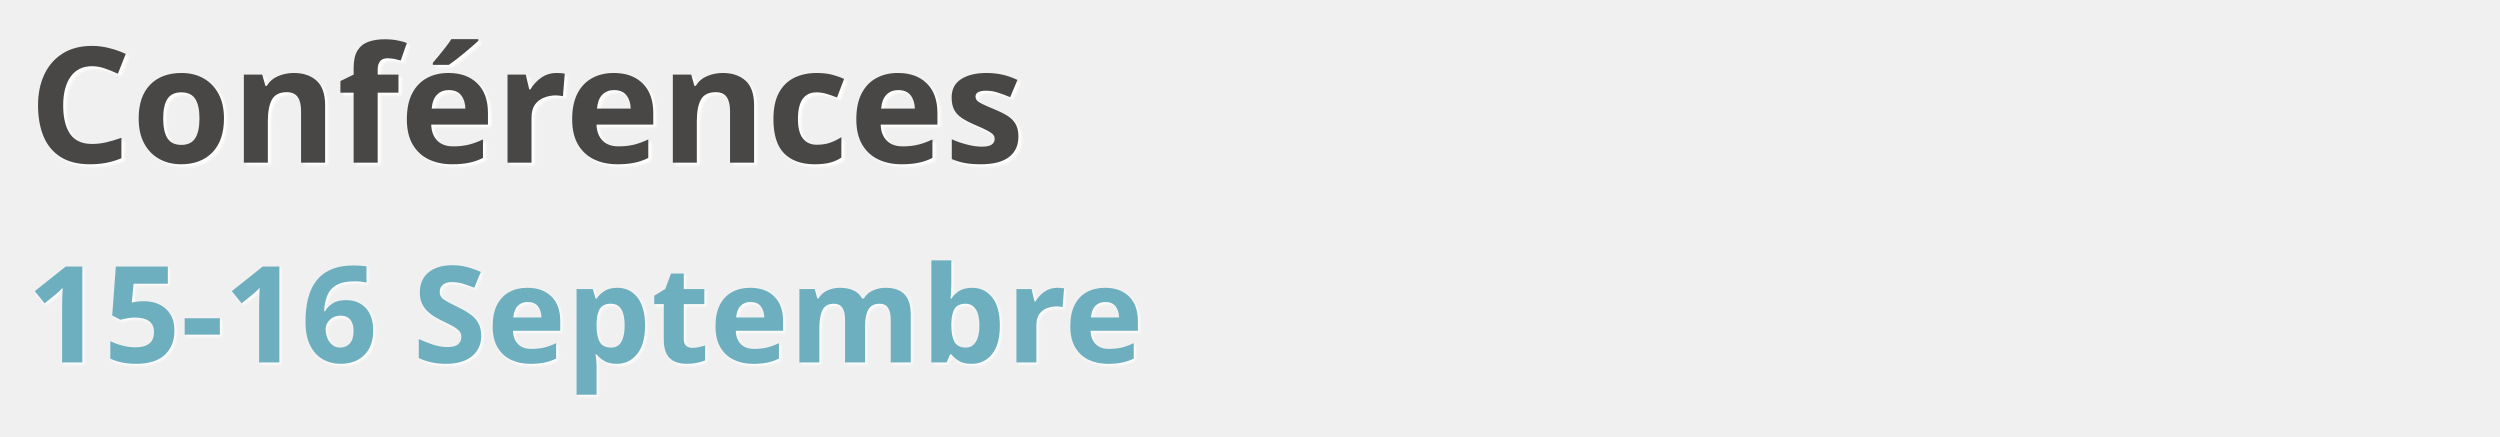
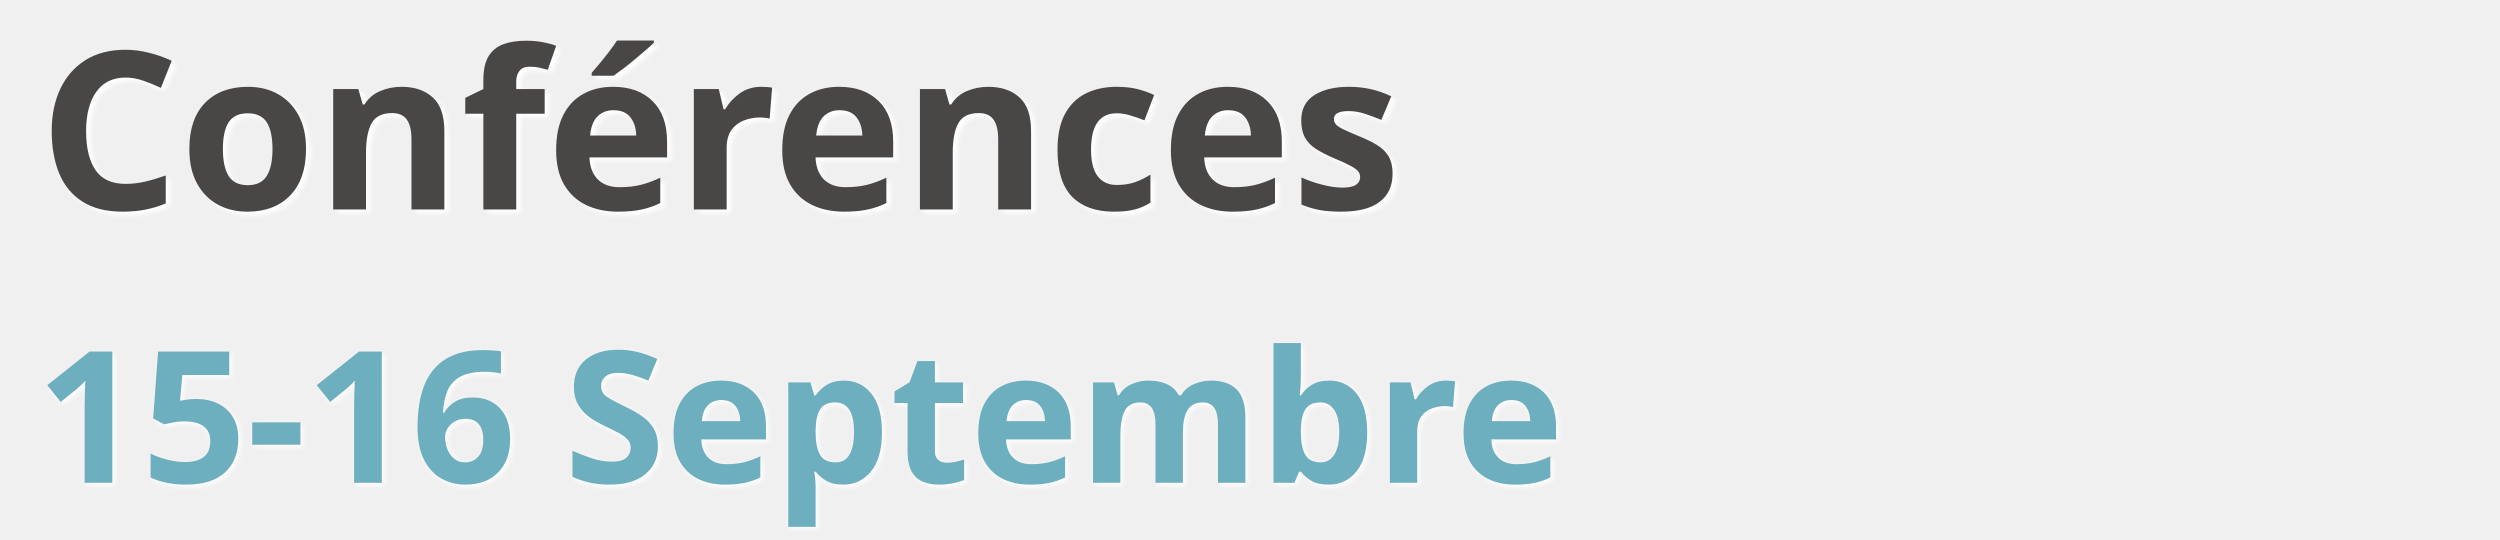
- <svg xmlns="http://www.w3.org/2000/svg" width="744.094" height="130" id="svg2" version="1.1">
+ <svg xmlns="http://www.w3.org/2000/svg" width="255" height="55" id="svg2" version="1.1">
  <defs id="defs4">
    <filter id="filter3816">
      <feGaussianBlur stdDeviation="0.484" id="feGaussianBlur3818" />
    </filter>
    <filter id="filter3789">
      <feGaussianBlur stdDeviation="0.528" id="feGaussianBlur3791" />
    </filter>
  </defs>
  <g id="layer1">
-     <g id="g3015" transform="translate(-141.4286,-345.1429)">
+     <g id="g3015" transform="matrix(0.4687125,0,0,0.4687125,-66.32098,-163.0988)">
      <text id="text2985" y="394.299" x="150.896" style="font-size:20px;font-style:normal;font-weight:normal;line-height:125%;letter-spacing:0px;word-spacing:0px;fill:#ffffff;fill-opacity:1;stroke:none;filter:url(#filter3816);font-family:Bitstream Vera Sans" xml:space="preserve">
        <tspan style="font-size:48px;font-style:normal;font-variant:normal;font-weight:bold;font-stretch:normal;fill:#ffffff;fill-opacity:1;font-family:Sans;-inkscape-font-specification:Sans Bold" y="394.299" x="150.896" id="tspan2987">Conférences</tspan>
      </text>
      <text id="text2985-1" y="393.549" x="149.967" style="font-size:20px;font-style:normal;font-variant:normal;font-weight:normal;font-stretch:normal;line-height:125%;letter-spacing:0px;word-spacing:0px;fill:#484746;fill-opacity:1;stroke:none;font-family:Gunplay;-inkscape-font-specification:Gunplay" xml:space="preserve">
        <tspan style="font-size:48px;font-style:normal;font-variant:normal;font-weight:bold;font-stretch:normal;letter-spacing:0px;fill:#484746;fill-opacity:1;font-family:Sans;-inkscape-font-specification:Sans Bold" y="393.549" x="149.967" id="tspan2987-9">Conférences</tspan>
      </text>
    </g>
-     <text xml:space="preserve" style="font-size:40px;font-style:normal;font-weight:normal;line-height:125%;letter-spacing:0px;word-spacing:0px;fill:#fcb500;fill-opacity:1;stroke:none;font-family:Sans" x="204.051" y="274.545" id="text2989">
-       <tspan id="tspan2991" x="204.051" y="274.545" style="font-weight:bold;-inkscape-font-specification:Sans Bold;fill:#fcb500;fill-opacity:1" />
+     <text xml:space="preserve" style="font-size:18.748px;font-style:normal;font-weight:normal;line-height:125%;letter-spacing:0px;word-spacing:0px;fill:#fcb500;fill-opacity:1;stroke:none;font-family:Sans" x="95.61" y="127.356" id="text2989">
+       <tspan id="tspan2991" x="95.61" y="127.356" style="font-weight:bold;fill:#fcb500;fill-opacity:1;-inkscape-font-specification:Sans Bold" />
    </text>
-     <g id="g3793" transform="translate(-103.4763,-343.1429)">
+     <g id="g3793" transform="matrix(0.4687125,0,0,0.4687125,-48.53226,-162.1614)">
      <text id="text3760-3" y="451.536" x="111.982" style="font-size:40px;font-style:normal;font-weight:normal;line-height:125%;letter-spacing:0px;word-spacing:0px;fill:#ffffff;fill-opacity:1;stroke:none;filter:url(#filter3789);font-family:Sans" xml:space="preserve">
        <tspan style="font-weight:bold;fill:#ffffff;fill-opacity:1;-inkscape-font-specification:Sans Bold" y="451.536" x="111.982" id="tspan3762-1">15-16 Septembre</tspan>
      </text>
      <text id="text3760" y="451.031" x="111.477" style="font-size:40px;font-style:normal;font-weight:normal;line-height:125%;letter-spacing:0px;word-spacing:0px;fill:#000000;fill-opacity:1;stroke:none;font-family:Sans" xml:space="preserve">
        <tspan style="font-weight:bold;fill:#6eafbf;fill-opacity:1;-inkscape-font-specification:Sans Bold" y="451.031" x="111.477" id="tspan3762">15-16 Septembre</tspan>
      </text>
    </g>
  </g>
</svg>
